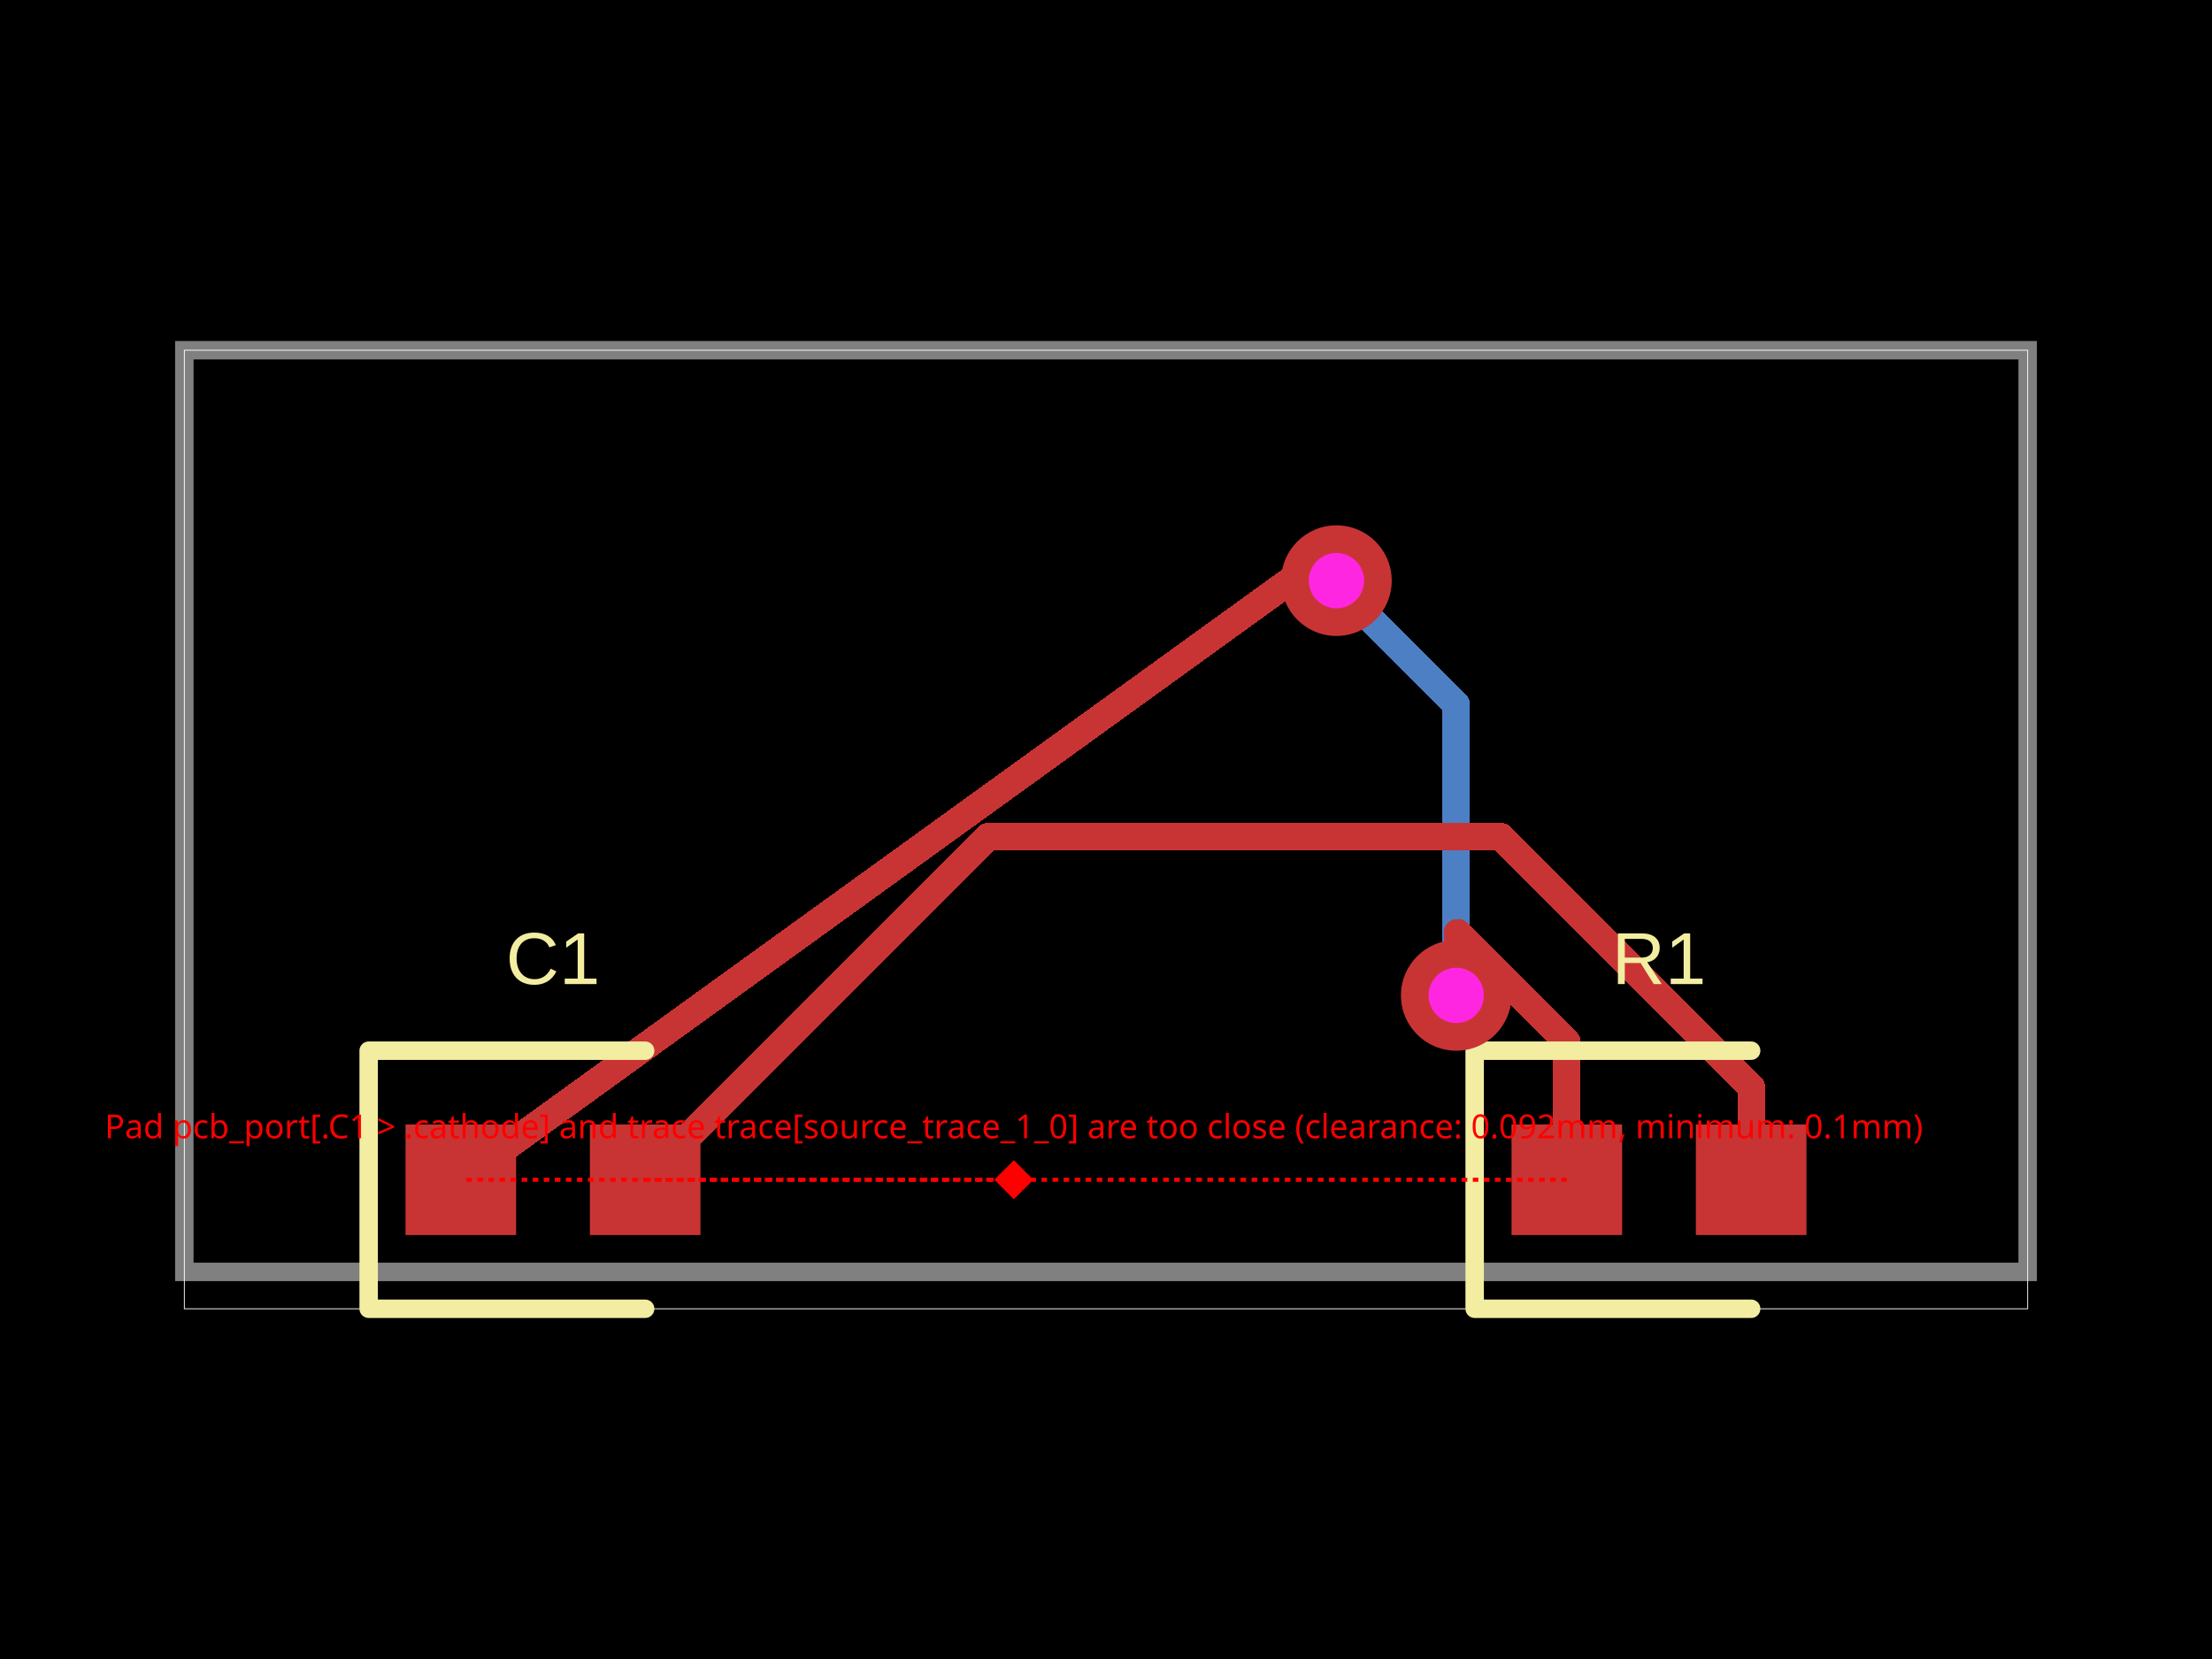
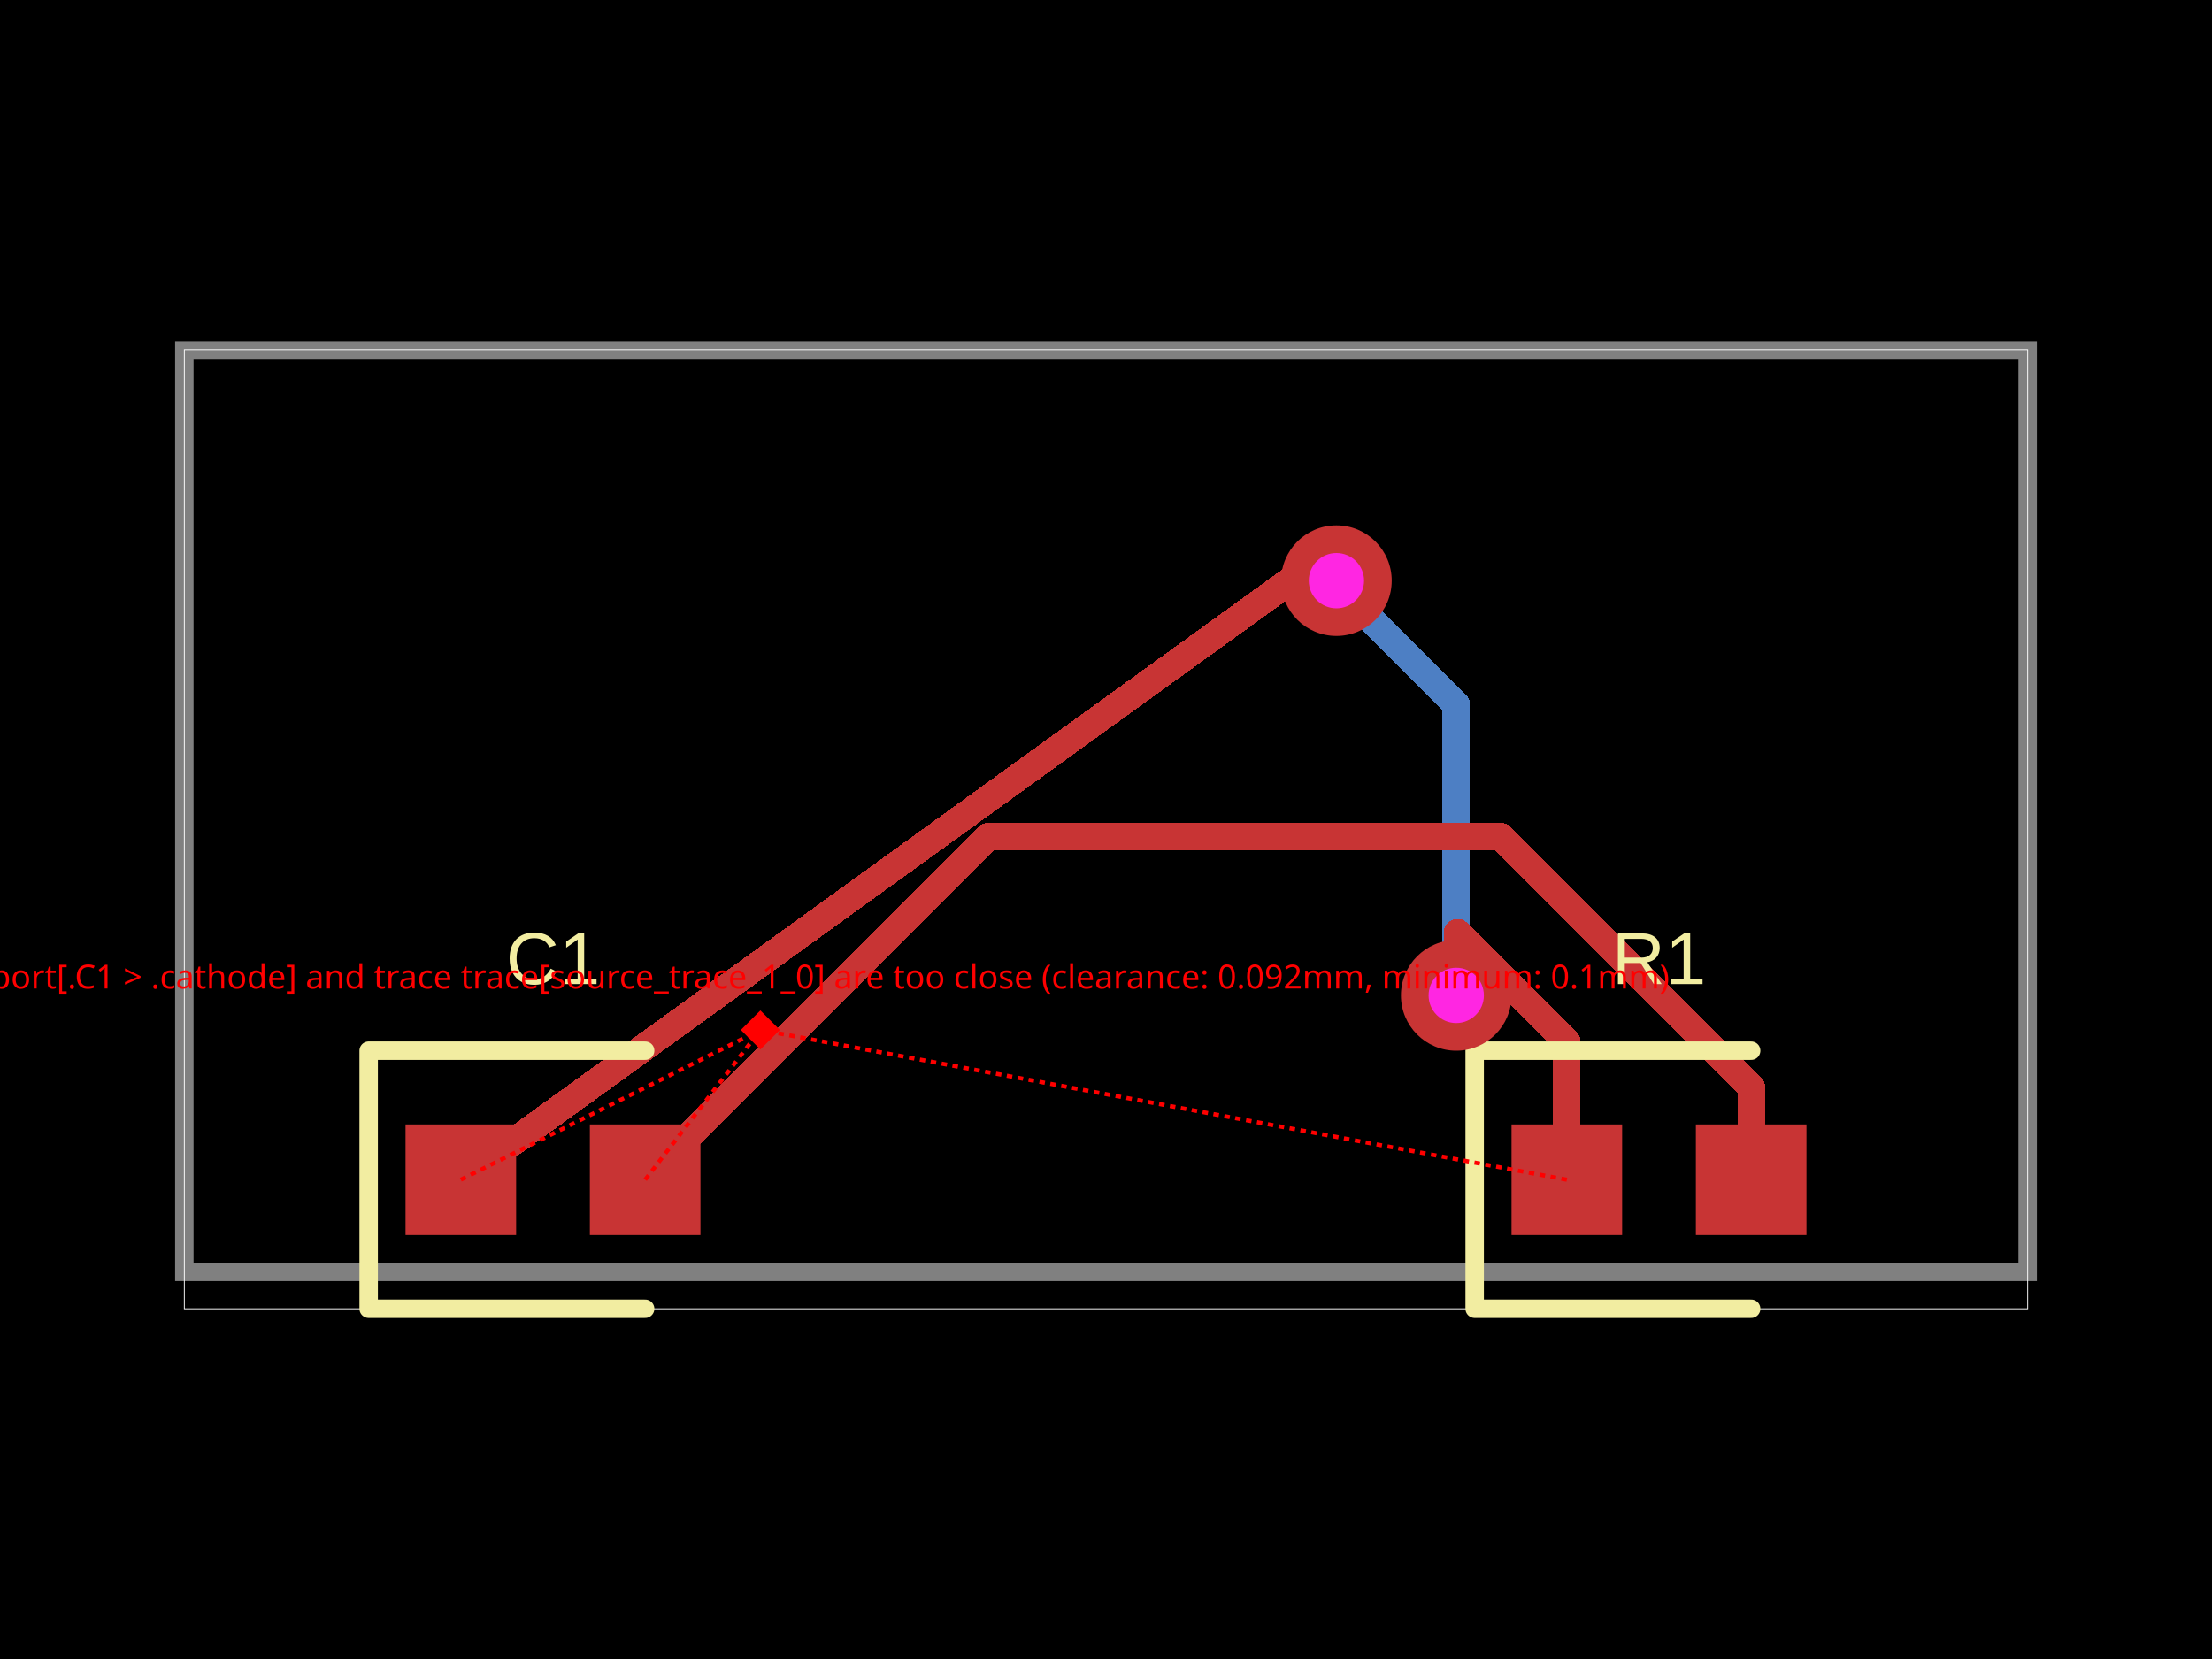
<svg xmlns="http://www.w3.org/2000/svg" width="800" height="600" data-software-used-string="@tscircuit/core@0.0.380">
  <style />
  <rect class="boundary" x="0" y="0" fill="#000" width="800" height="600" data-type="pcb_background" data-pcb-layer="global" />
  <rect class="pcb-boundary" fill="none" stroke="#fff" stroke-width="0.3" x="66.667" y="126.667" width="666.667" height="346.667" data-type="pcb_boundary" data-pcb-layer="global" />
  <path class="pcb-board" d="M 66.667 460 L 733.333 460 L 733.333 126.667 L 66.667 126.667 Z" fill="none" stroke="rgba(255, 255, 255, 0.5)" stroke-width="6.667" data-type="pcb_board" data-pcb-layer="board" />
  <path class="pcb-trace" stroke="rgb(77, 127, 196)" fill="none" d="M 526.667 360 L 526.667 254.8" stroke-width="10" stroke-linecap="round" stroke-linejoin="round" shape-rendering="crispEdges" data-type="pcb_trace" data-pcb-layer="bottom" />
  <path class="pcb-trace" stroke="rgb(77, 127, 196)" fill="none" d="M 526.667 254.8 L 484.8 212.934" stroke-width="10" stroke-linecap="round" stroke-linejoin="round" shape-rendering="crispEdges" data-type="pcb_trace" data-pcb-layer="bottom" />
  <path class="pcb-trace" stroke="rgb(77, 127, 196)" fill="none" d="M 484.8 212.934 L 483.333 210" stroke-width="10" stroke-linecap="round" stroke-linejoin="round" shape-rendering="crispEdges" data-type="pcb_trace" data-pcb-layer="bottom" />
  <rect class="pcb-pad" fill="rgb(200, 52, 52)" x="546.667" y="406.667" width="40" height="40" data-type="pcb_smtpad" data-pcb-layer="top" data-pad-name="R1.pin1" />
  <rect class="pcb-pad" fill="rgb(200, 52, 52)" x="613.333" y="406.667" width="40" height="40" data-type="pcb_smtpad" data-pcb-layer="top" data-pad-name="R1.pin2" />
  <rect class="pcb-pad" fill="rgb(200, 52, 52)" x="146.667" y="406.667" width="40" height="40" data-type="pcb_smtpad" data-pcb-layer="top" data-pad-name="C1.pin1" />
  <rect class="pcb-pad" fill="rgb(200, 52, 52)" x="213.333" y="406.667" width="40" height="40" data-type="pcb_smtpad" data-pcb-layer="top" data-pad-name="C1.pin2" />
  <path class="pcb-trace" stroke="rgb(200, 52, 52)" fill="none" d="M 566.667 426.667 L 566.667 376.841" stroke-width="10" stroke-linecap="round" stroke-linejoin="round" shape-rendering="crispEdges" data-type="pcb_trace" data-pcb-layer="top" />
  <path class="pcb-trace" stroke="rgb(200, 52, 52)" fill="none" d="M 566.667 376.841 L 527.161 337.335" stroke-width="10" stroke-linecap="round" stroke-linejoin="round" shape-rendering="crispEdges" data-type="pcb_trace" data-pcb-layer="top" />
  <path class="pcb-trace" stroke="rgb(200, 52, 52)" fill="none" d="M 527.161 337.335 L 526.667 360" stroke-width="10" stroke-linecap="round" stroke-linejoin="round" shape-rendering="crispEdges" data-type="pcb_trace" data-pcb-layer="top" />
  <path class="pcb-trace" stroke="rgb(200, 52, 52)" fill="none" d="M 483.333 210 L 466.667 210" stroke-width="10" stroke-linecap="round" stroke-linejoin="round" shape-rendering="crispEdges" data-type="pcb_trace" data-pcb-layer="top" />
  <path class="pcb-trace" stroke="rgb(200, 52, 52)" fill="none" d="M 466.667 210 L 166.667 426.667" stroke-width="10" stroke-linecap="round" stroke-linejoin="round" shape-rendering="crispEdges" data-type="pcb_trace" data-pcb-layer="top" />
  <path class="pcb-trace" stroke="rgb(200, 52, 52)" fill="none" d="M 633.333 426.667 L 633.333 393.044" stroke-width="10" stroke-linecap="round" stroke-linejoin="round" shape-rendering="crispEdges" data-type="pcb_trace" data-pcb-layer="top" />
  <path class="pcb-trace" stroke="rgb(200, 52, 52)" fill="none" d="M 633.333 393.044 L 542.892 302.603" stroke-width="10" stroke-linecap="round" stroke-linejoin="round" shape-rendering="crispEdges" data-type="pcb_trace" data-pcb-layer="top" />
  <path class="pcb-trace" stroke="rgb(200, 52, 52)" fill="none" d="M 542.892 302.603 L 357.397 302.603" stroke-width="10" stroke-linecap="round" stroke-linejoin="round" shape-rendering="crispEdges" data-type="pcb_trace" data-pcb-layer="top" />
  <path class="pcb-trace" stroke="rgb(200, 52, 52)" fill="none" d="M 357.397 302.603 L 233.333 426.667" stroke-width="10" stroke-linecap="round" stroke-linejoin="round" shape-rendering="crispEdges" data-type="pcb_trace" data-pcb-layer="top" />
  <path class="pcb-silkscreen pcb-silkscreen-top" d="M 633.333 380 L 533.333 380 L 533.333 473.333 L 633.333 473.333" fill="none" stroke="#f2eda1" stroke-width="6.667" stroke-linecap="round" stroke-linejoin="round" data-pcb-component-id="pcb_component_0" data-pcb-silkscreen-path-id="pcb_silkscreen_path_0" data-type="pcb_silkscreen_path" data-pcb-layer="top" />
  <text x="0" y="0" dx="0" dy="0" fill="#f2eda1" font-family="Arial, sans-serif" font-size="26.667" text-anchor="middle" dominant-baseline="central" transform="matrix(1,0,0,1,600,346.6667)" class="pcb-silkscreen-text pcb-silkscreen-top" data-pcb-silkscreen-text-id="pcb_silkscreen_text_0" stroke="none" data-type="pcb_silkscreen_text" data-pcb-layer="top">R1</text>
  <path class="pcb-silkscreen pcb-silkscreen-top" d="M 233.333 380 L 133.333 380 L 133.333 473.333 L 233.333 473.333" fill="none" stroke="#f2eda1" stroke-width="6.667" stroke-linecap="round" stroke-linejoin="round" data-pcb-component-id="pcb_component_1" data-pcb-silkscreen-path-id="pcb_silkscreen_path_1" data-type="pcb_silkscreen_path" data-pcb-layer="top" />
  <text x="0" y="0" dx="0" dy="0" fill="#f2eda1" font-family="Arial, sans-serif" font-size="26.667" text-anchor="middle" dominant-baseline="central" transform="matrix(1,0,0,1,200,346.6667)" class="pcb-silkscreen-text pcb-silkscreen-top" data-pcb-silkscreen-text-id="pcb_silkscreen_text_1" stroke="none" data-type="pcb_silkscreen_text" data-pcb-layer="top">C1</text>
  <g data-type="pcb_via" data-pcb-layer="through">
    <circle class="pcb-hole-outer" fill="rgb(200, 52, 52)" cx="526.667" cy="360" r="20" data-type="pcb_via" data-pcb-layer="top" />
    <circle class="pcb-hole-inner" fill="#FF26E2" cx="526.667" cy="360" r="10" data-type="pcb_via" data-pcb-layer="drill" />
  </g>
  <g data-type="pcb_via" data-pcb-layer="through">
    <circle class="pcb-hole-outer" fill="rgb(200, 52, 52)" cx="483.333" cy="210" r="20" data-type="pcb_via" data-pcb-layer="top" />
    <circle class="pcb-hole-inner" fill="#FF26E2" cx="483.333" cy="210" r="10" data-type="pcb_via" data-pcb-layer="drill" />
  </g>
-   <line x1="566.667" y1="426.667" x2="366.667" y2="426.667" stroke="red" stroke-width="1.5" stroke-dasharray="2,2" data-error-reference="trace-start" data-type="pcb_pad_trace_clearance_error" data-pcb-layer="overlay" />
-   <line x1="366.667" y1="426.667" x2="166.667" y2="426.667" stroke="red" stroke-width="1.5" stroke-dasharray="2,2" data-error-reference="trace-end" data-type="pcb_pad_trace_clearance_error" data-pcb-layer="overlay" />
-   <line x1="233.333" y1="426.667" x2="366.667" y2="426.667" stroke="red" stroke-width="1.5" stroke-dasharray="2,2" data-error-reference="obstacle" data-type="pcb_pad_trace_clearance_error" data-pcb-layer="overlay" />
-   <rect x="361.667" y="421.667" width="10" height="10" fill="red" transform="rotate(45 366.6667 426.6667)" data-type="pcb_pad_trace_clearance_error" data-pcb-layer="overlay" />
-   <text x="366.667" y="411.667" fill="red" font-family="sans-serif" font-size="12" text-anchor="middle" data-type="pcb_pad_trace_clearance_error" data-pcb-layer="overlay">Pad pcb_port[.C1 &gt; .cathode] and trace trace[source_trace_1_0] are too close (clearance: 0.092mm, minimum: 0.1mm)</text>
+   <line x1="566.667" y1="426.667" x2="275" y2="372.5" stroke="red" stroke-width="1.5" stroke-dasharray="2,2" data-error-reference="trace-start" data-type="pcb_pad_trace_clearance_error" data-pcb-layer="overlay" />
+   <line x1="166.667" y1="426.667" x2="275" y2="372.5" stroke="red" stroke-width="1.5" stroke-dasharray="2,2" data-error-reference="trace-end" data-type="pcb_pad_trace_clearance_error" data-pcb-layer="overlay" />
+   <line x1="233.333" y1="426.667" x2="275" y2="372.5" stroke="red" stroke-width="1.5" stroke-dasharray="2,2" data-error-reference="obstacle" data-type="pcb_pad_trace_clearance_error" data-pcb-layer="overlay" />
+   <rect x="270" y="367.5" width="10" height="10" fill="red" transform="rotate(45 275 372.5)" data-type="pcb_pad_trace_clearance_error" data-pcb-layer="overlay" />
+   <text x="275" y="357.5" fill="red" font-family="sans-serif" font-size="12" text-anchor="middle" data-type="pcb_pad_trace_clearance_error" data-pcb-layer="overlay">Pad pcb_port[.C1 &gt; .cathode] and trace trace[source_trace_1_0] are too close (clearance: 0.092mm, minimum: 0.1mm)</text>
</svg>
